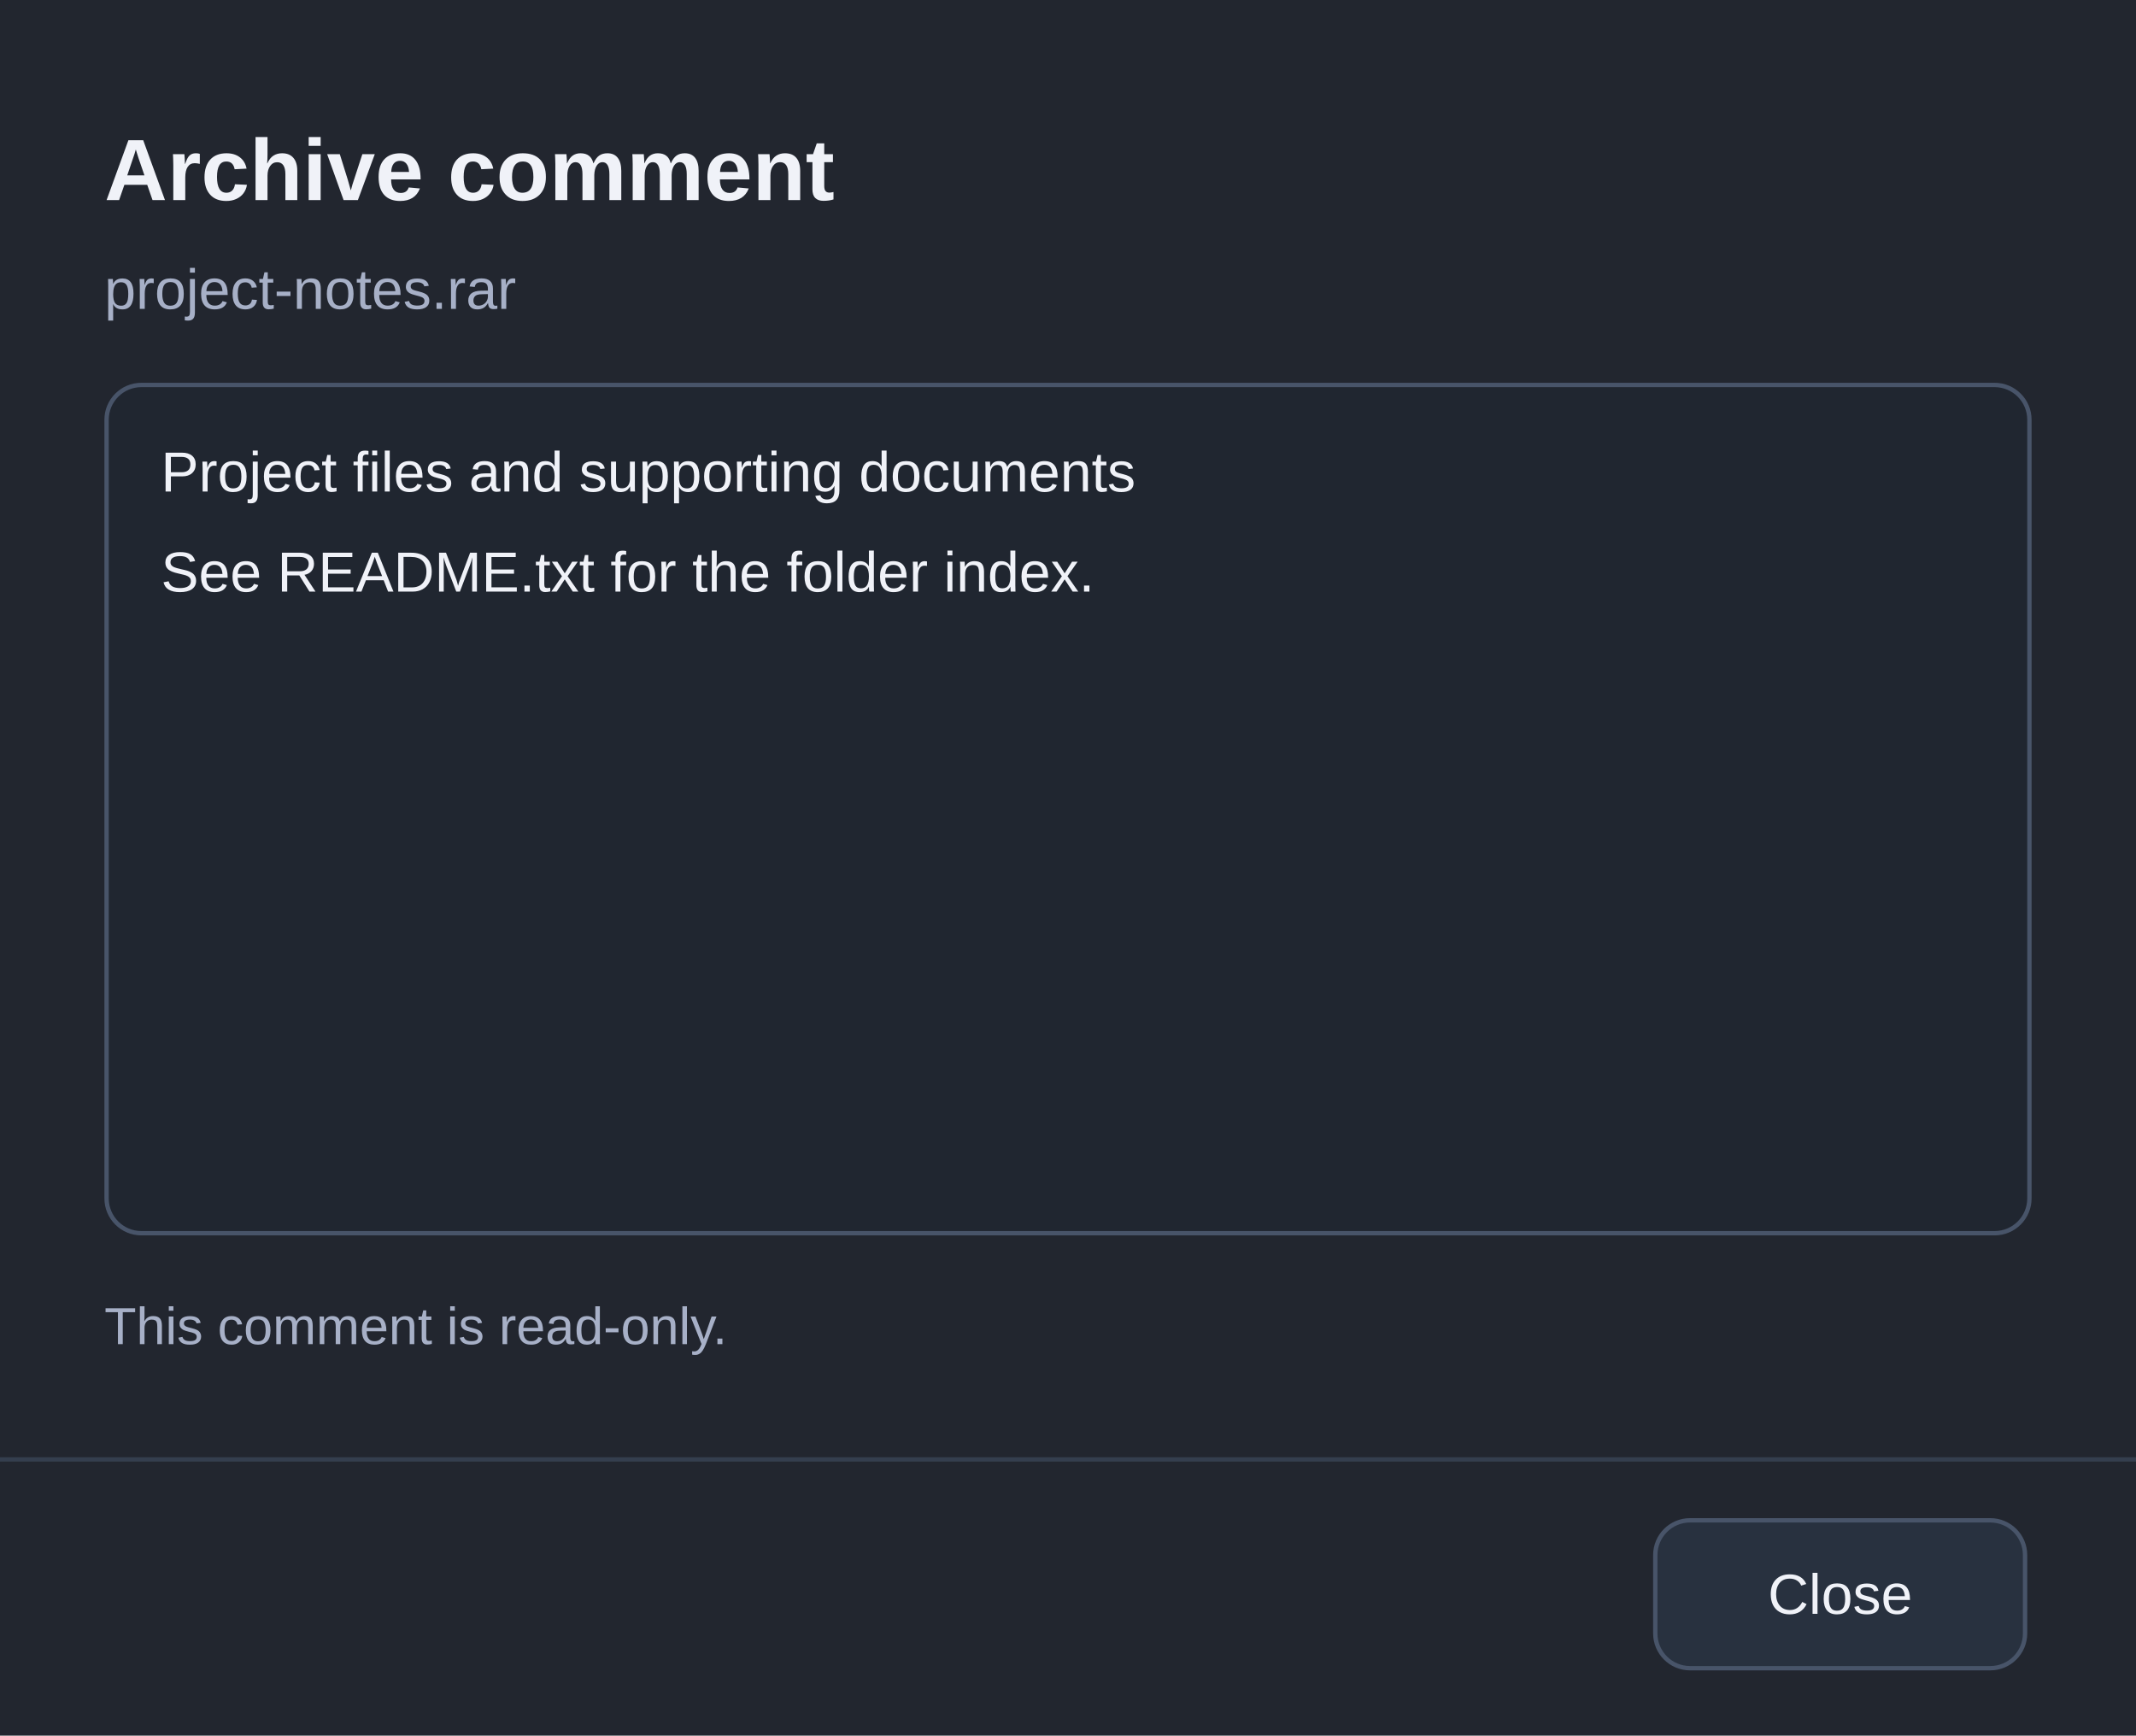
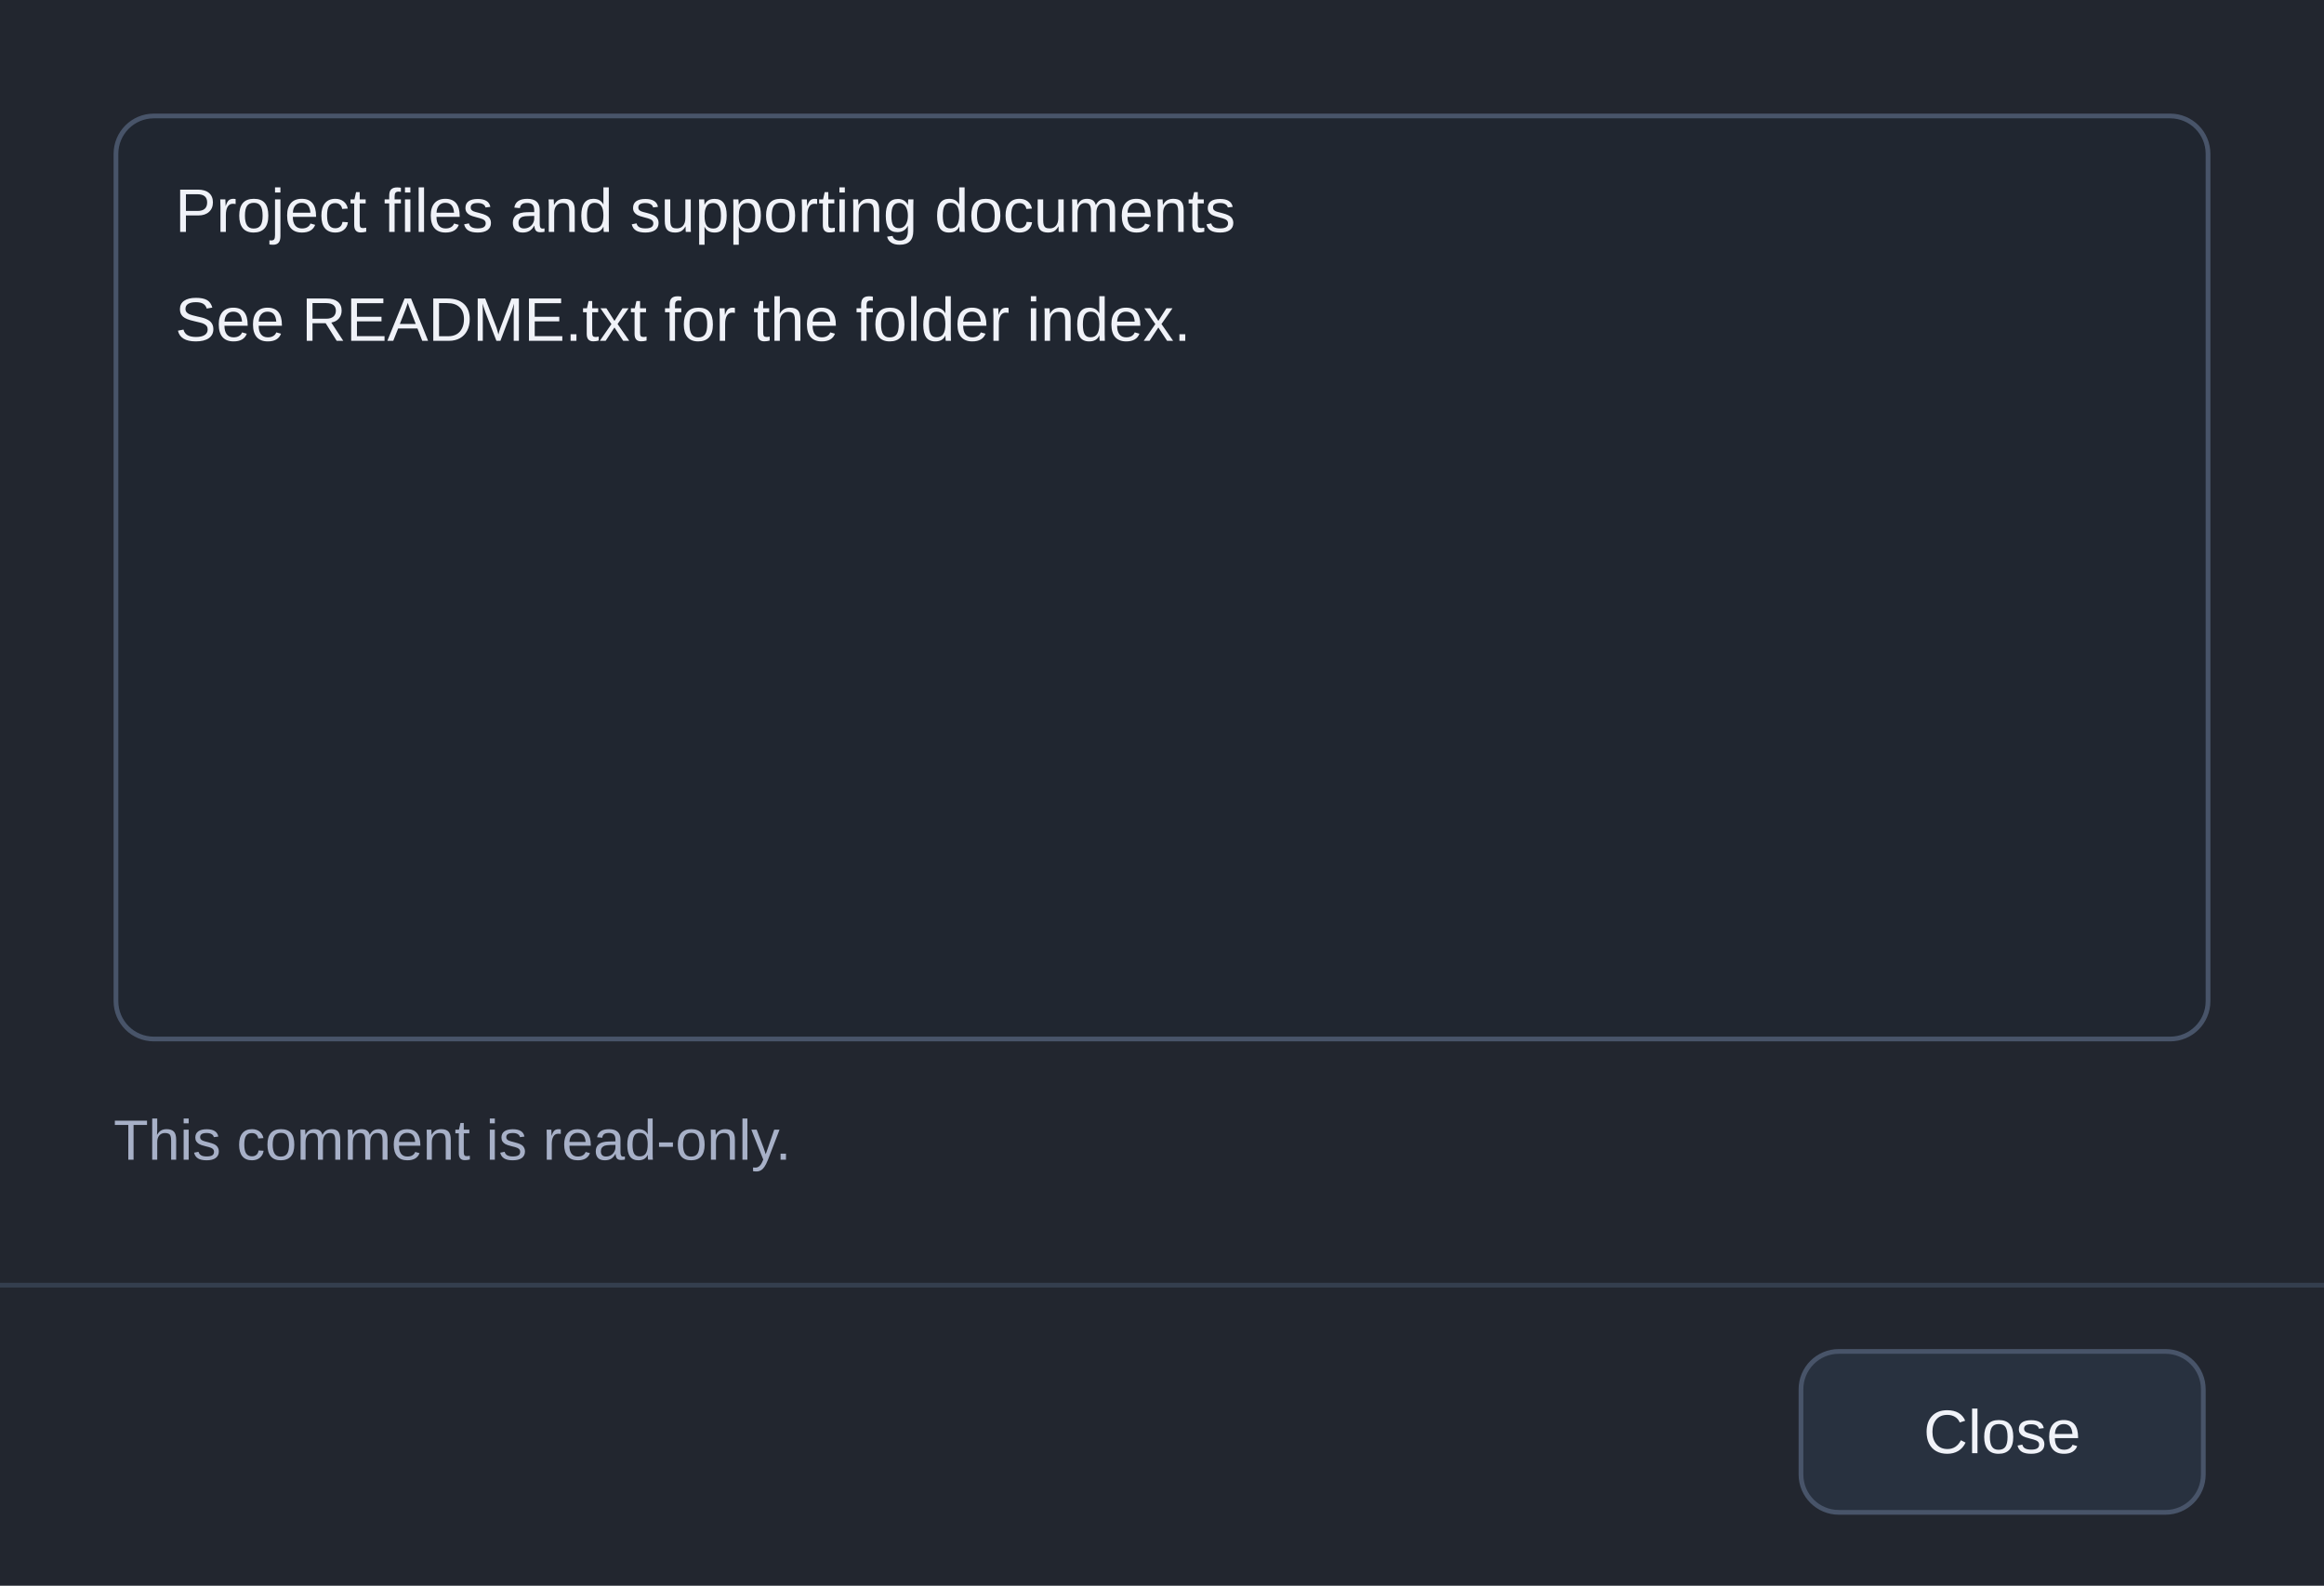
- <svg xmlns="http://www.w3.org/2000/svg" width="491" height="399" viewBox="0 0 491 399">
-   <rect width="491" height="399" fill="#22262f" />
+ <svg xmlns="http://www.w3.org/2000/svg" width="491" height="335" viewBox="0 0 491 335">
+   <rect width="491" height="335" fill="#22262f" />
  <g font-family="Arial, sans-serif">
-     <text x="24" y="46" fill="#f0f2f8" font-size="20" font-weight="600">Archive comment</text>
-     <text x="24" y="71" fill="#a7b0c7" font-size="13">project-notes.rar</text>
-     <rect x="24.5" y="88.5" width="442" height="195" rx="8" fill="#202630" stroke="#485469" />
-     <text x="37" y="113" fill="#f0f2f8" font-size="13">
+     <rect x="24.5" y="24.5" width="442" height="195" rx="8" fill="#202630" stroke="#485469" />
+     <text x="37" y="49" fill="#f0f2f8" font-size="13">
      <tspan x="37">Project files and supporting documents</tspan>
      <tspan x="37" dy="23">See README.txt for the folder index.</tspan>
    </text>
-     <text x="24" y="309" fill="#a7b0c7" font-size="12">This comment is read-only.</text>
-     <path d="M0 335.5H491" stroke="#343e4e" />
-     <rect x="380.5" y="349.5" width="85" height="34" rx="8" fill="#28313f" stroke="#485469" />
-     <text x="423" y="371" text-anchor="middle" fill="#f0f2f8" font-size="13">Close</text>
+     <text x="24" y="245" fill="#a7b0c7" font-size="12">This comment is read-only.</text>
+     <path d="M0 271.5H491" stroke="#343e4e" />
+     <rect x="380.5" y="285.5" width="85" height="34" rx="8" fill="#28313f" stroke="#485469" />
+     <text x="423" y="307" text-anchor="middle" fill="#f0f2f8" font-size="13">Close</text>
  </g>
</svg>
